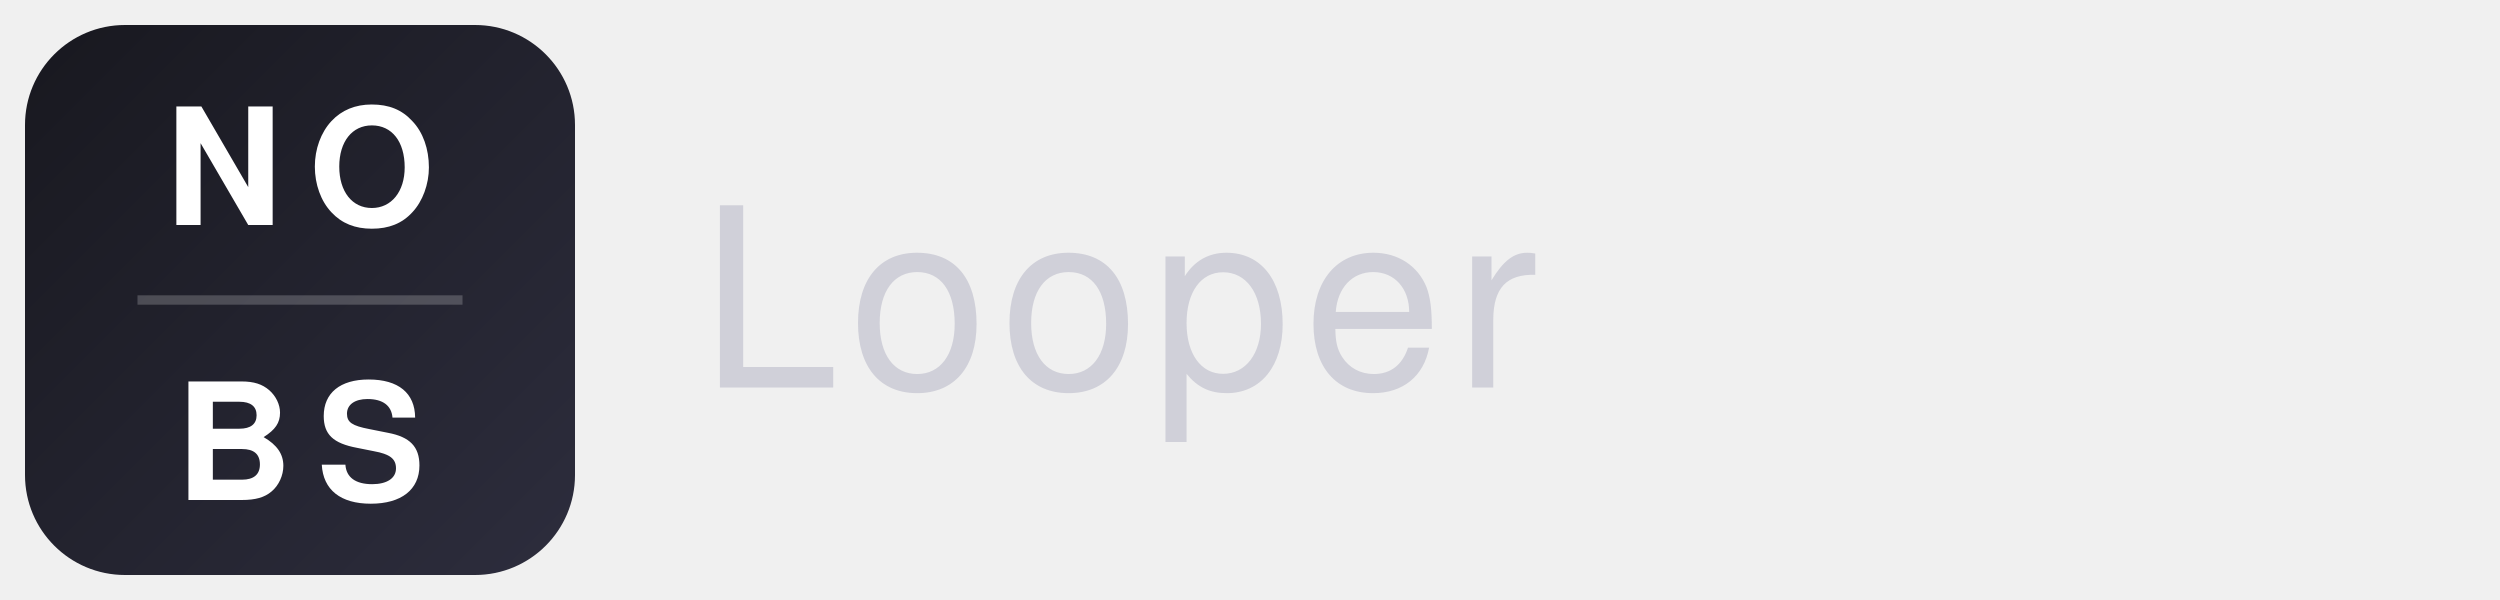
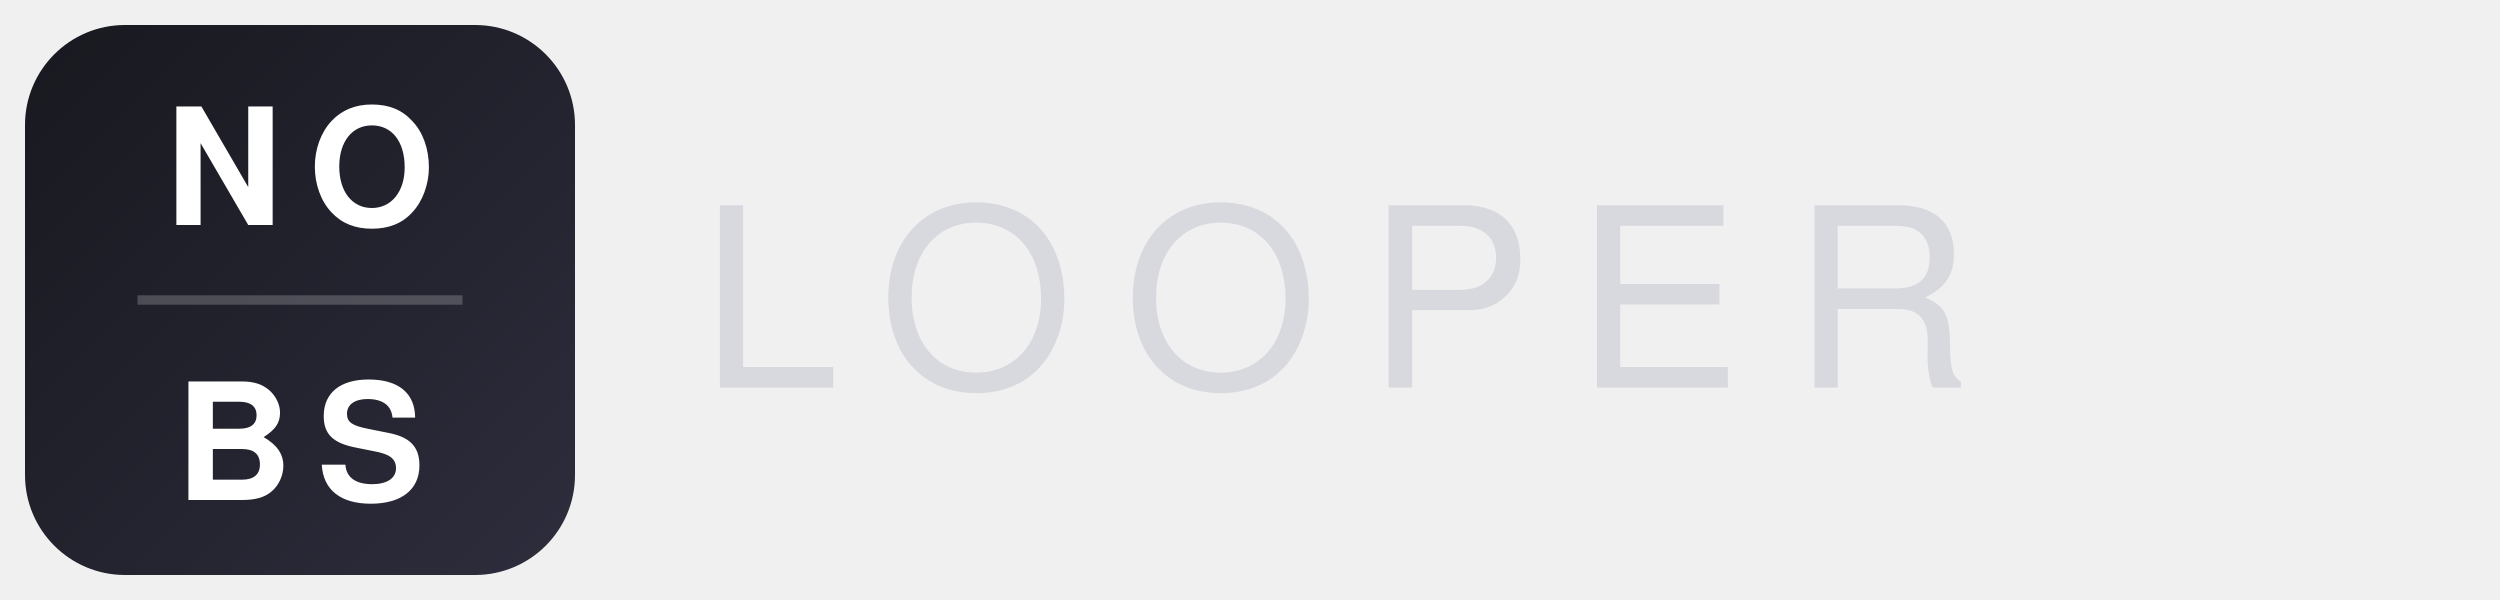
<svg xmlns="http://www.w3.org/2000/svg" viewBox="0 0 200 48" role="img" aria-label="No BS Looper">
  <defs>
    <linearGradient id="bg" x1="0" y1="0" x2="1" y2="1">
      <stop offset="0%" stop-color="#18181f" />
      <stop offset="100%" stop-color="#2d2d3d" />
    </linearGradient>
  </defs>
  <rect x="2" y="2" width="44" height="44" rx="8" fill="url(#bg)" />
  <text x="24" y="18" font-family="'Helvetica Neue', Helvetica, Arial, sans-serif" font-size="13" font-weight="800" fill="white" text-anchor="middle" letter-spacing="2">NO</text>
  <line x1="11" y1="24" x2="37" y2="24" stroke="rgba(255,255,255,0.2)" stroke-width="0.75" />
  <text x="24" y="40" font-family="'Helvetica Neue', Helvetica, Arial, sans-serif" font-size="13" font-weight="800" fill="white" text-anchor="middle" letter-spacing="2">BS</text>
-   <text x="56" y="31" font-family="'Helvetica Neue', Helvetica, Arial, sans-serif" font-size="20" font-weight="300" fill="#d0d0d9" letter-spacing="1">Looper</text>
+   <text x="56" y="31" font-family="'Helvetica Neue', Helvetica, Arial, sans-serif" font-size="20" font-weight="400" fill="rgba(208, 208, 217, 0.75)" letter-spacing="4">LOOPER</text>
</svg>
